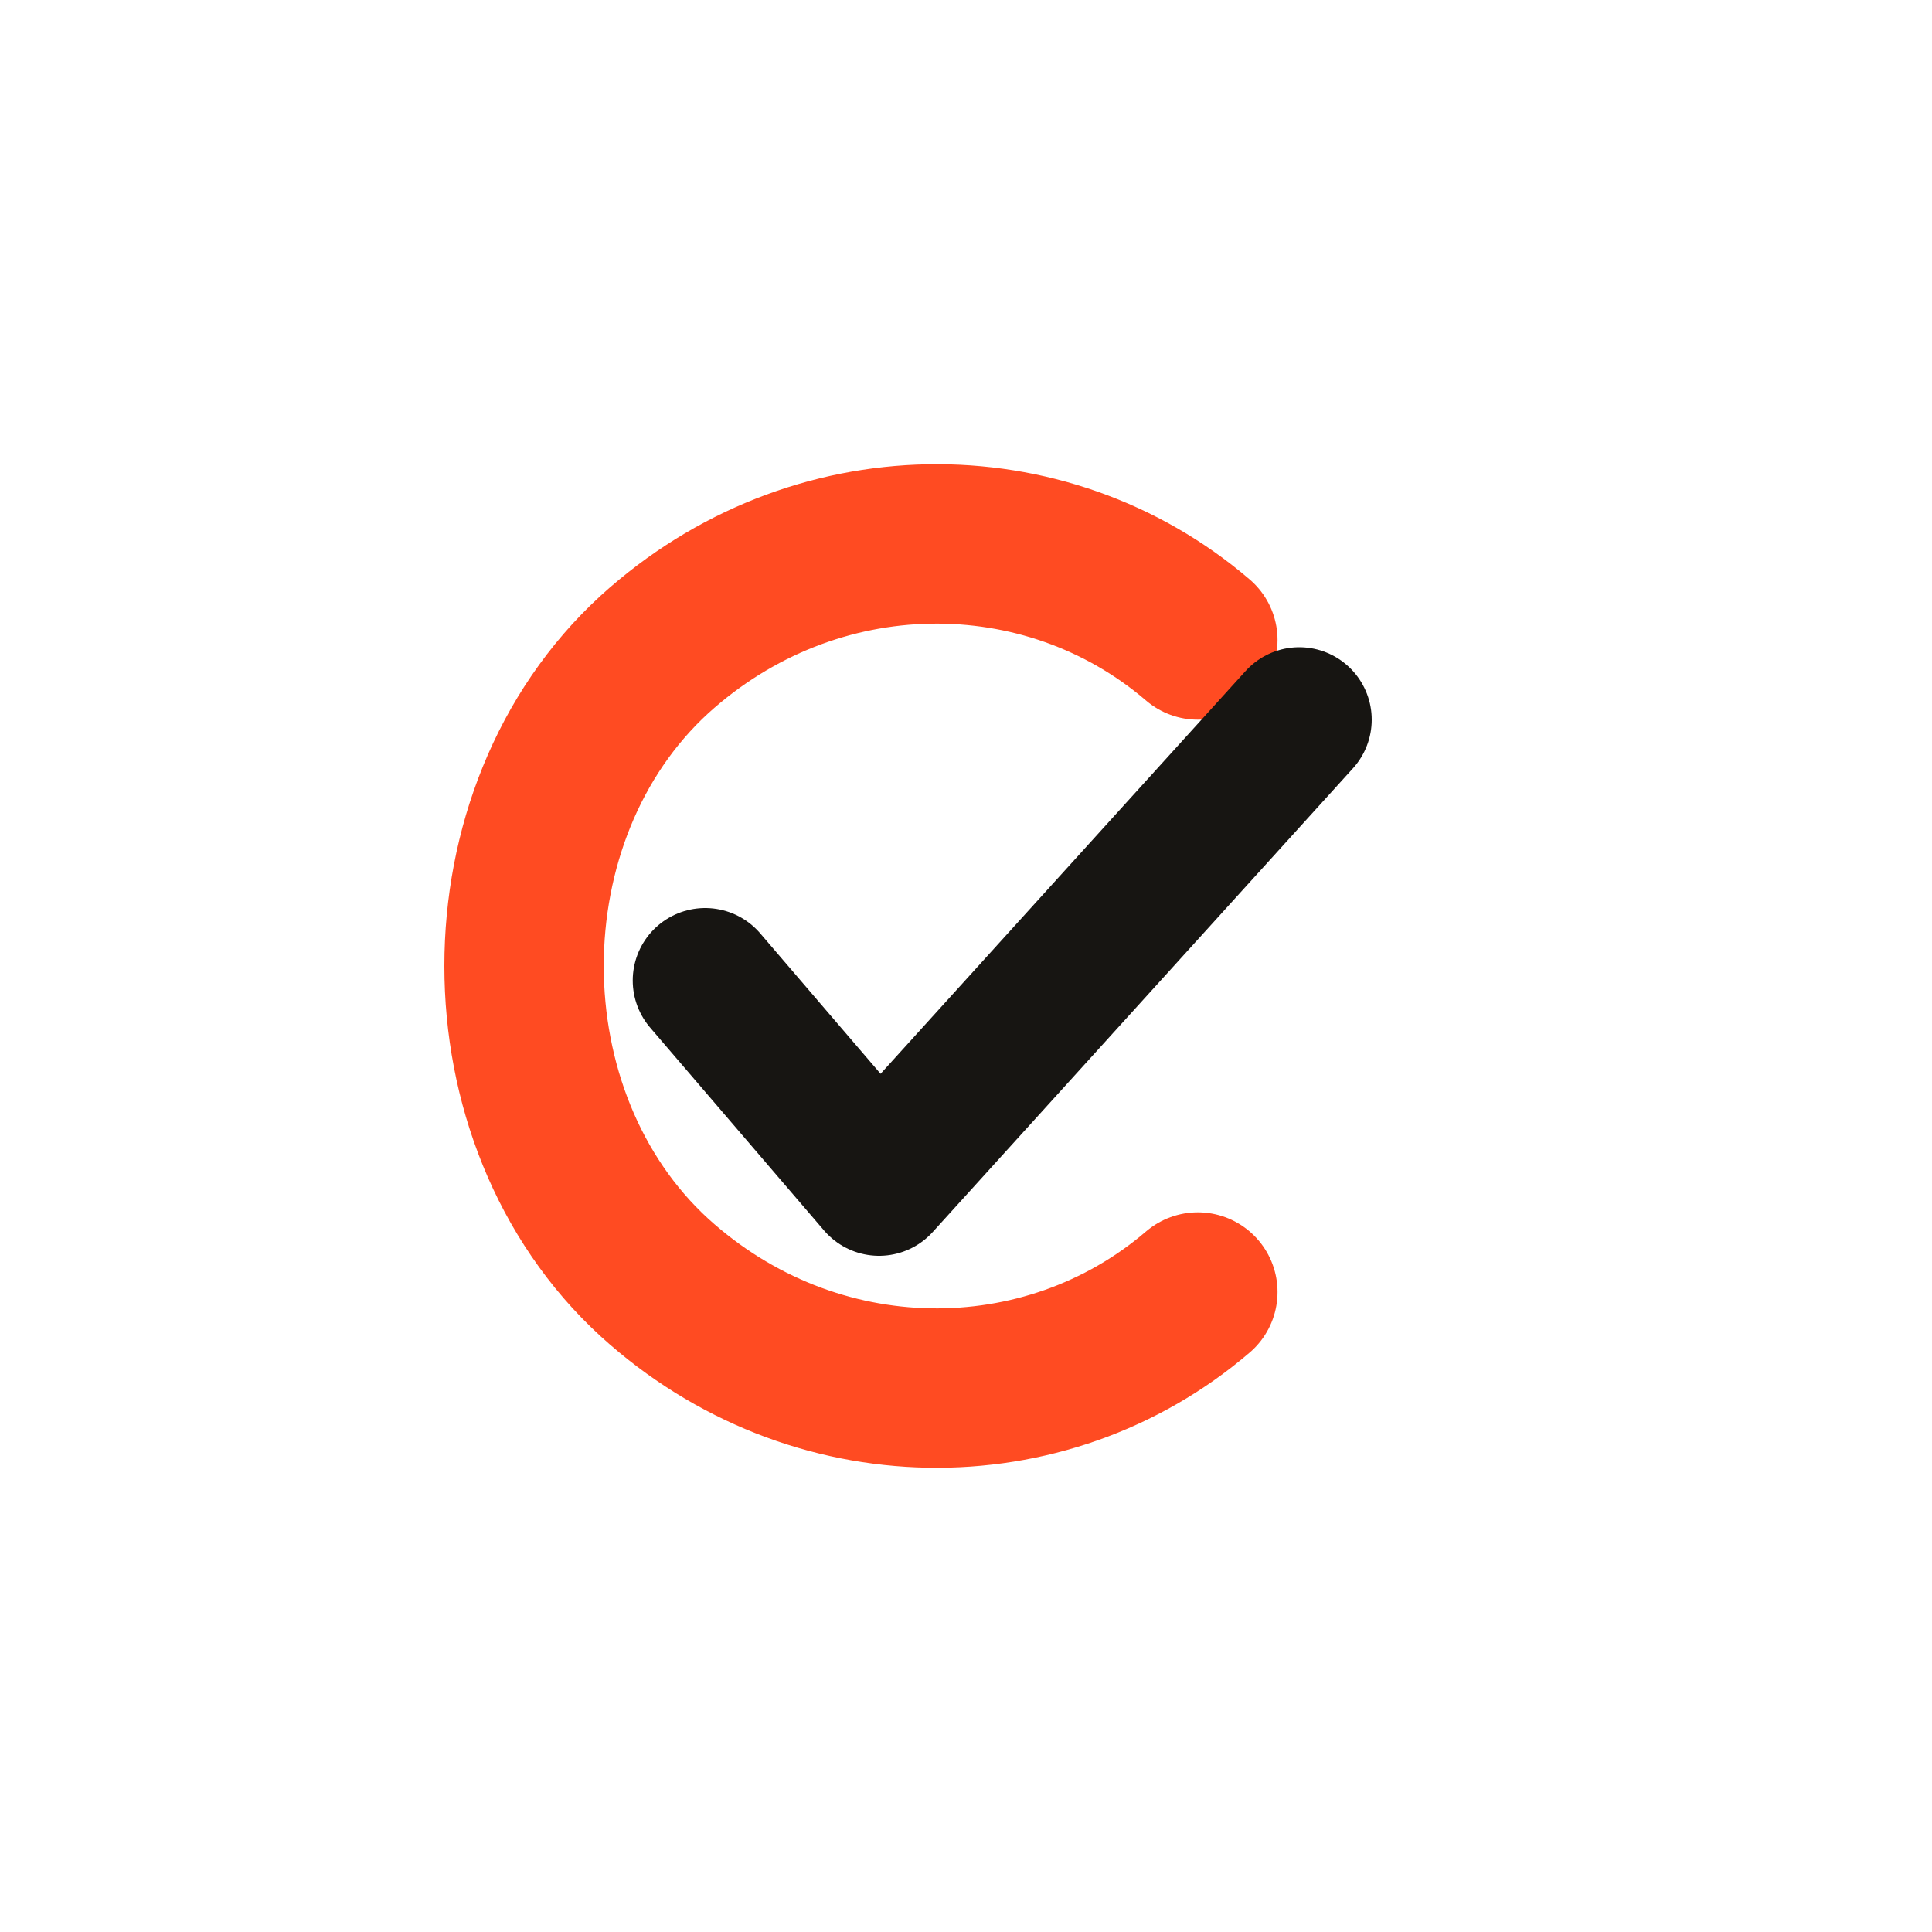
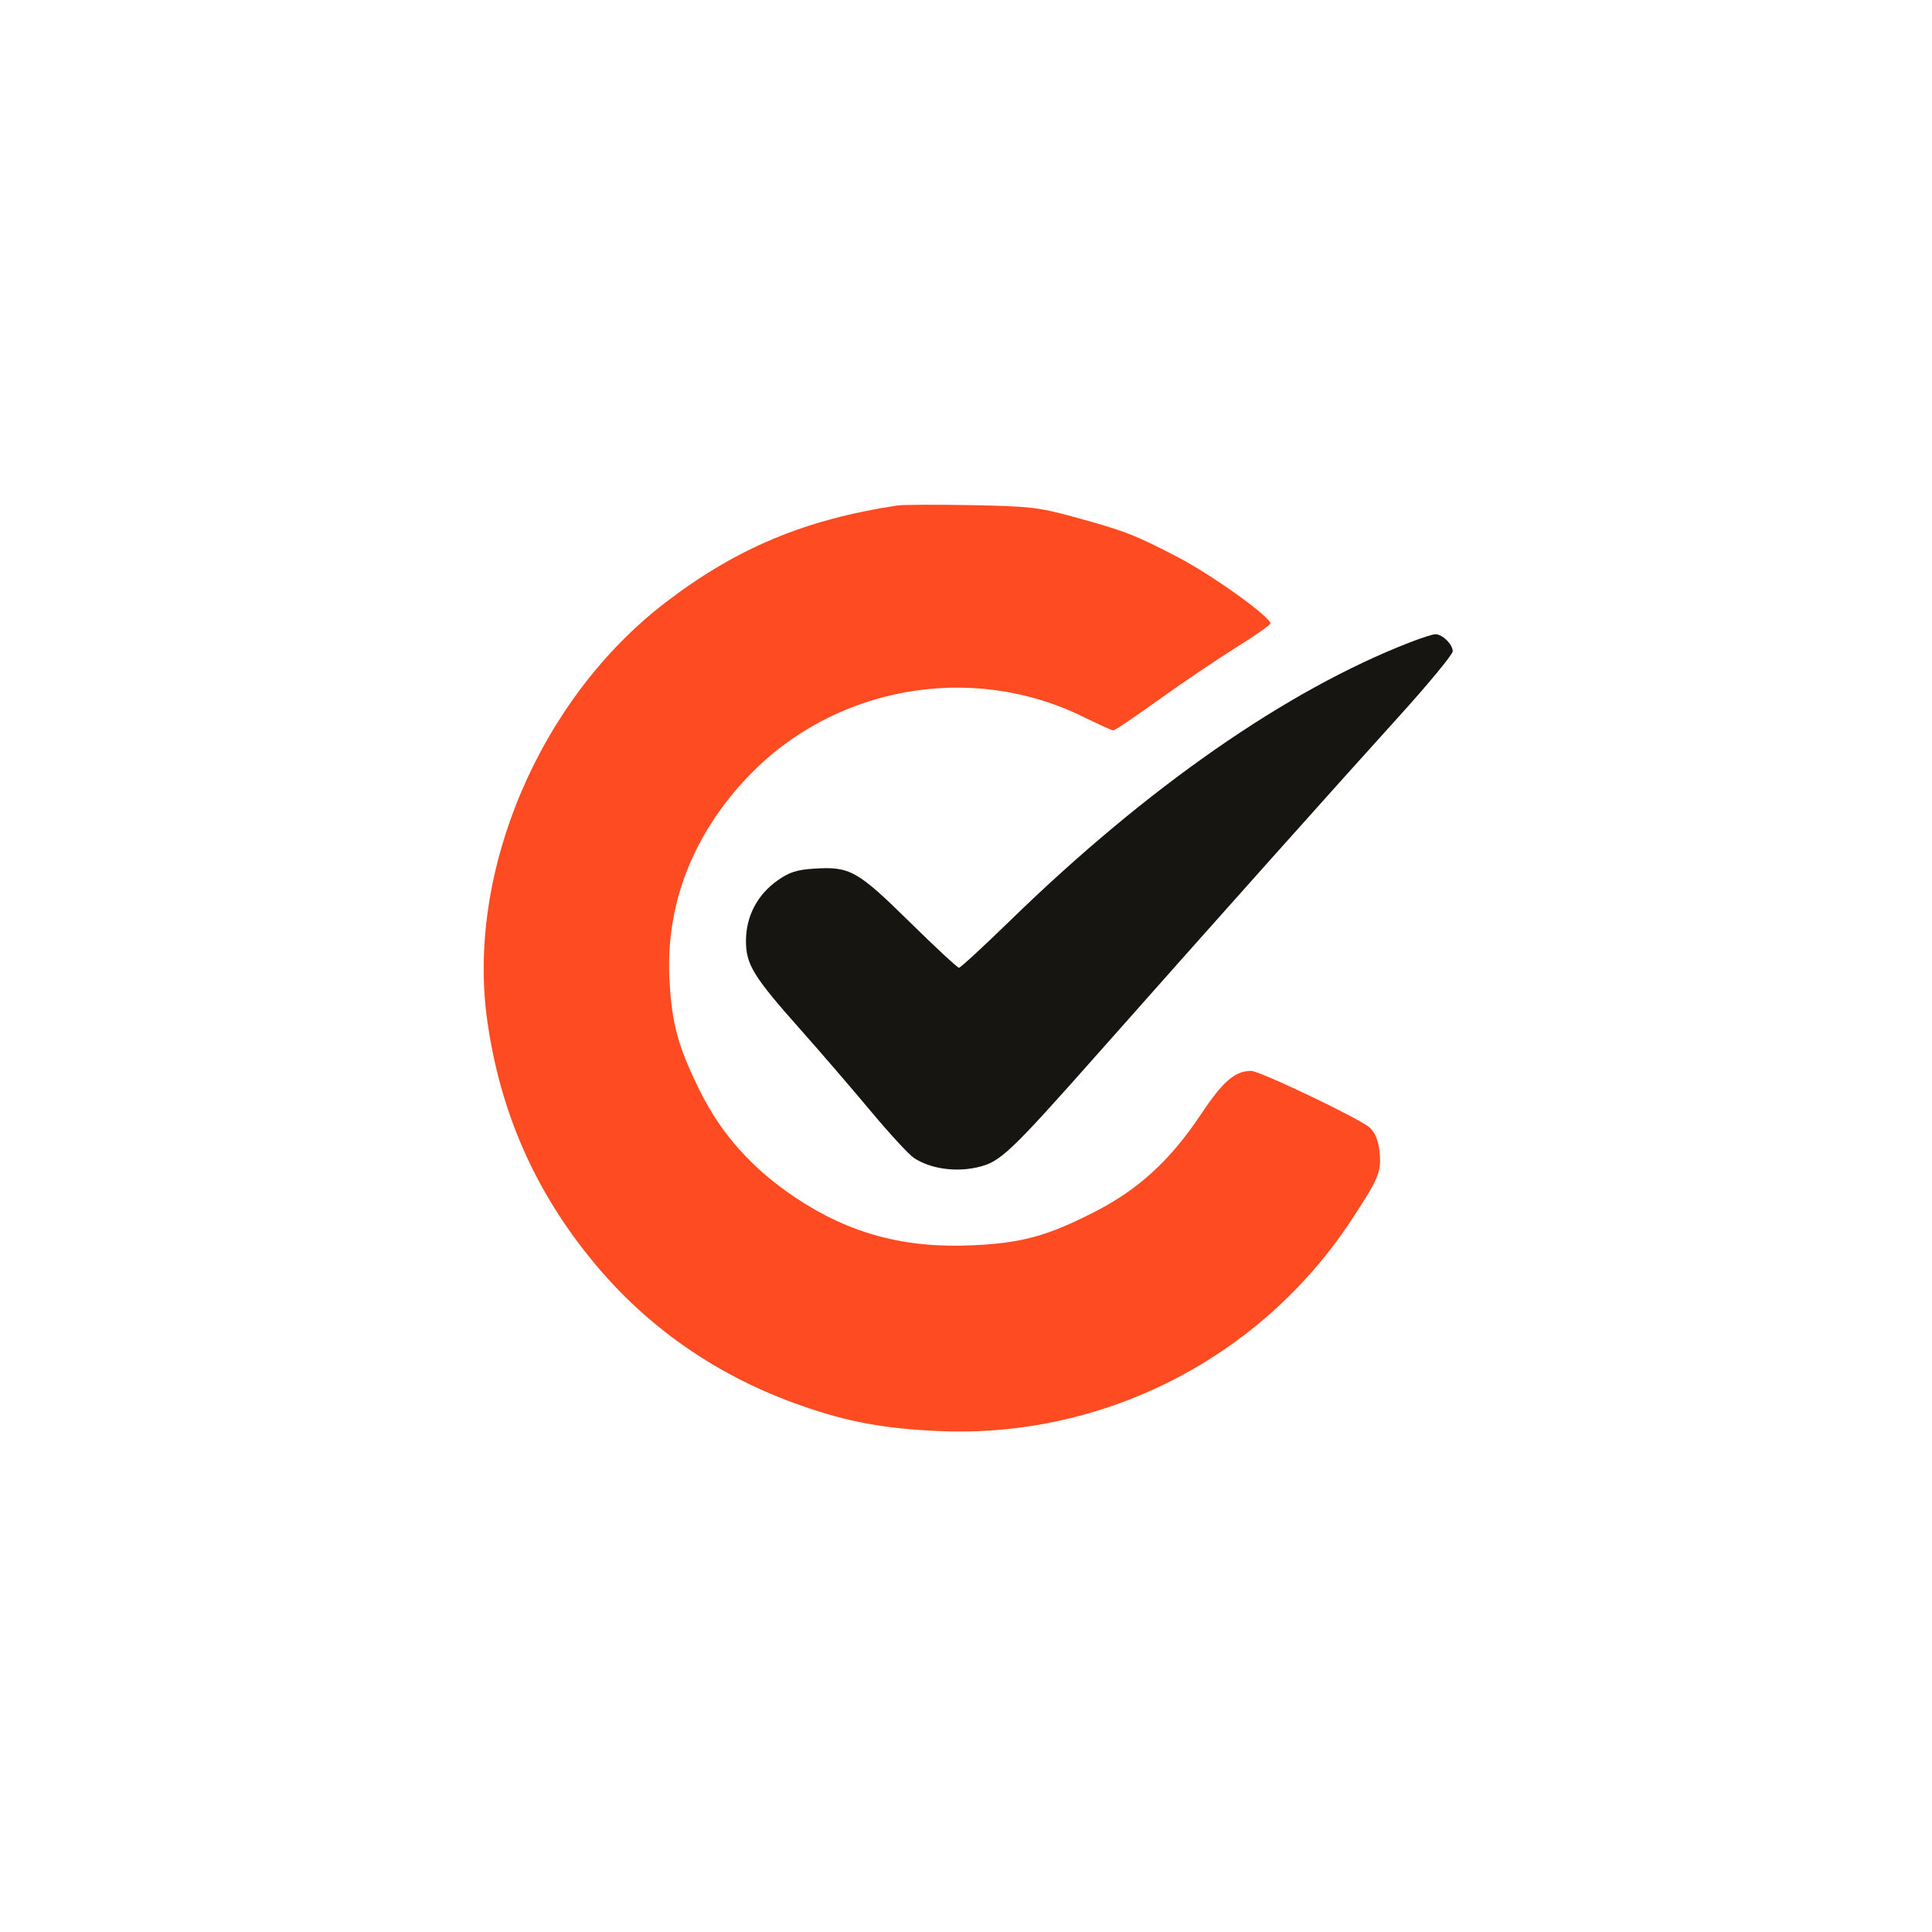
<svg xmlns="http://www.w3.org/2000/svg" width="100" height="100" viewBox="0 0 100 100">
-   <style>.k{stroke:#171512}@media (prefers-color-scheme:dark){.k{stroke:#F7F0E5}}</style>
+   <style>.k{fill:#171512}@media (prefers-color-scheme:dark){.k{fill:#F7F0E5}}</style>
  <g transform="translate(20,20) scale(0.375)">
-     <path d="M112 35C91 17 59 17 37 37C13 59 13 101 37 123C59 143 91 143 112 125" fill="none" stroke="#FF4B22" stroke-width="22" stroke-linecap="round" />
-     <path d="M44 82L68 110L126 46" fill="none" class="k" stroke-width="20" stroke-linecap="round" stroke-linejoin="round" />
+     <path d="M 70.5 16.44 C 57.77 18.37, 48.31 22.33, 38.54 29.81 C 21.17 43.11, 11 66.97, 13.93 87.6 C 15.73 100.3, 20.58 111.26, 28.77 121.1 C 36.28 130.12, 45.93 136.74, 57.35 140.71 C 63.74 142.94, 68.73 143.86, 76.25 144.19 C 98.96 145.2, 120.62 134.14, 133.15 115.13 C 136.96 109.34, 137.35 108.43, 137.09 105.75 C 136.93 104.12, 136.53 103.08, 135.73 102.31 C 134.56 101.17, 120.58 94.48, 119.35 94.48 C 117.11 94.48, 115.46 95.92, 112.37 100.55 C 108.24 106.77, 103.78 110.86, 97.8 113.91 C 91.25 117.27, 87.7 118.24, 80.92 118.55 C 71.49 118.99, 63.88 116.93, 56.43 111.95 C 50.48 107.97, 46.21 103.19, 43.25 97.2 C 40.26 91.14, 39.38 87.93, 39.07 81.86 C 38.53 71.6, 42.24 61.96, 49.83 53.95 C 61.7 41.4, 80.68 37.99, 96.16 45.6 C 98.26 46.63, 100.14 47.48, 100.35 47.48 C 100.55 47.48, 103.39 45.56, 106.65 43.22 C 109.91 40.88, 114.7 37.64, 117.3 36.02 C 119.89 34.4, 122.02 32.92, 122.02 32.72 C 122.02 31.8, 113.87 25.97, 109.22 23.56 C 103.29 20.47, 101.83 19.91, 94.72 17.97 C 89.97 16.68, 88.7 16.54, 80.71 16.39 C 75.88 16.3, 71.29 16.32, 70.5 16.44" fill="#FF4B22" />
+     <path d="M 141.25 35.34 C 124.28 41.92, 104.95 55.37, 86.12 73.71 C 82.43 77.3, 79.24 80.24, 79.03 80.24 C 78.82 80.24, 75.74 77.39, 72.2 73.9 C 65.01 66.83, 63.97 66.25, 59.07 66.56 C 56.67 66.71, 55.63 67.04, 54.02 68.17 C 51.22 70.13, 49.65 73.11, 49.63 76.47 C 49.61 79.78, 50.62 81.43, 57.24 88.87 C 59.87 91.83, 64.17 96.82, 66.8 99.97 C 69.43 103.12, 72.14 106.06, 72.82 106.5 C 75.05 107.97, 78.47 108.48, 81.49 107.8 C 84.76 107.07, 85.83 106.06, 99.03 91.16 C 114.24 73.98, 131.81 54.32, 139.69 45.63 C 143.81 41.08, 147.18 37, 147.18 36.56 C 147.18 35.6, 145.72 34.17, 144.77 34.21 C 144.4 34.22, 142.81 34.73, 141.25 35.34" class="k" />
  </g>
</svg>
